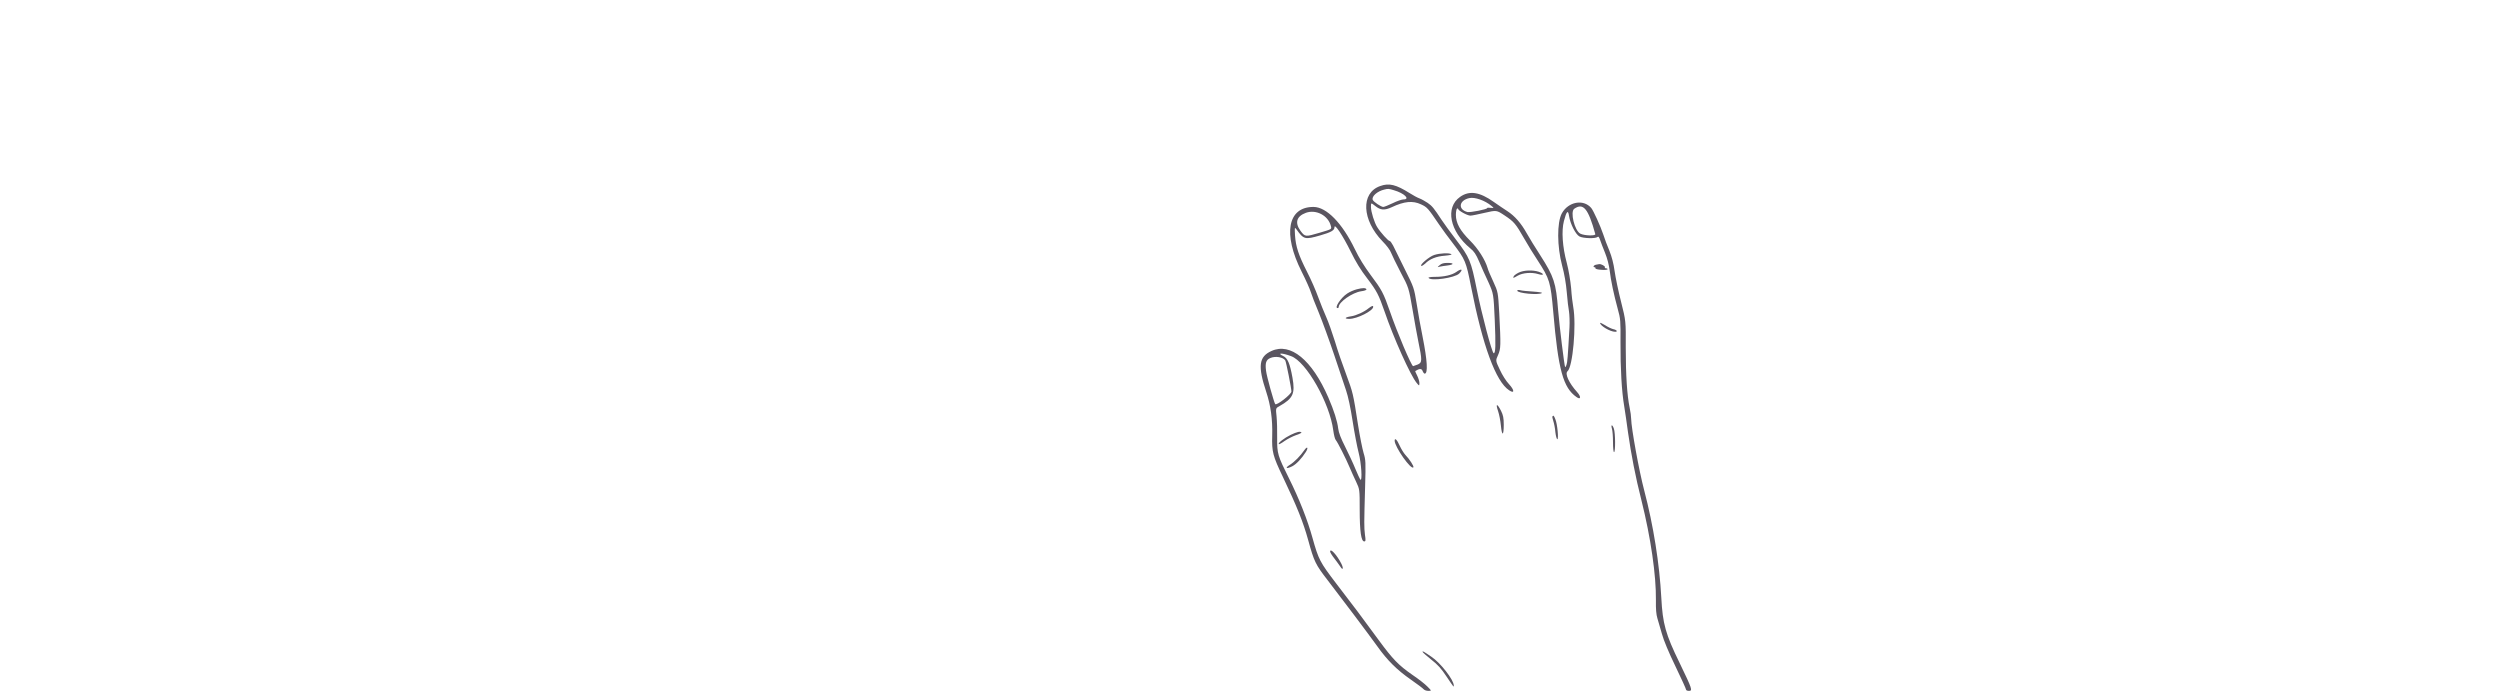
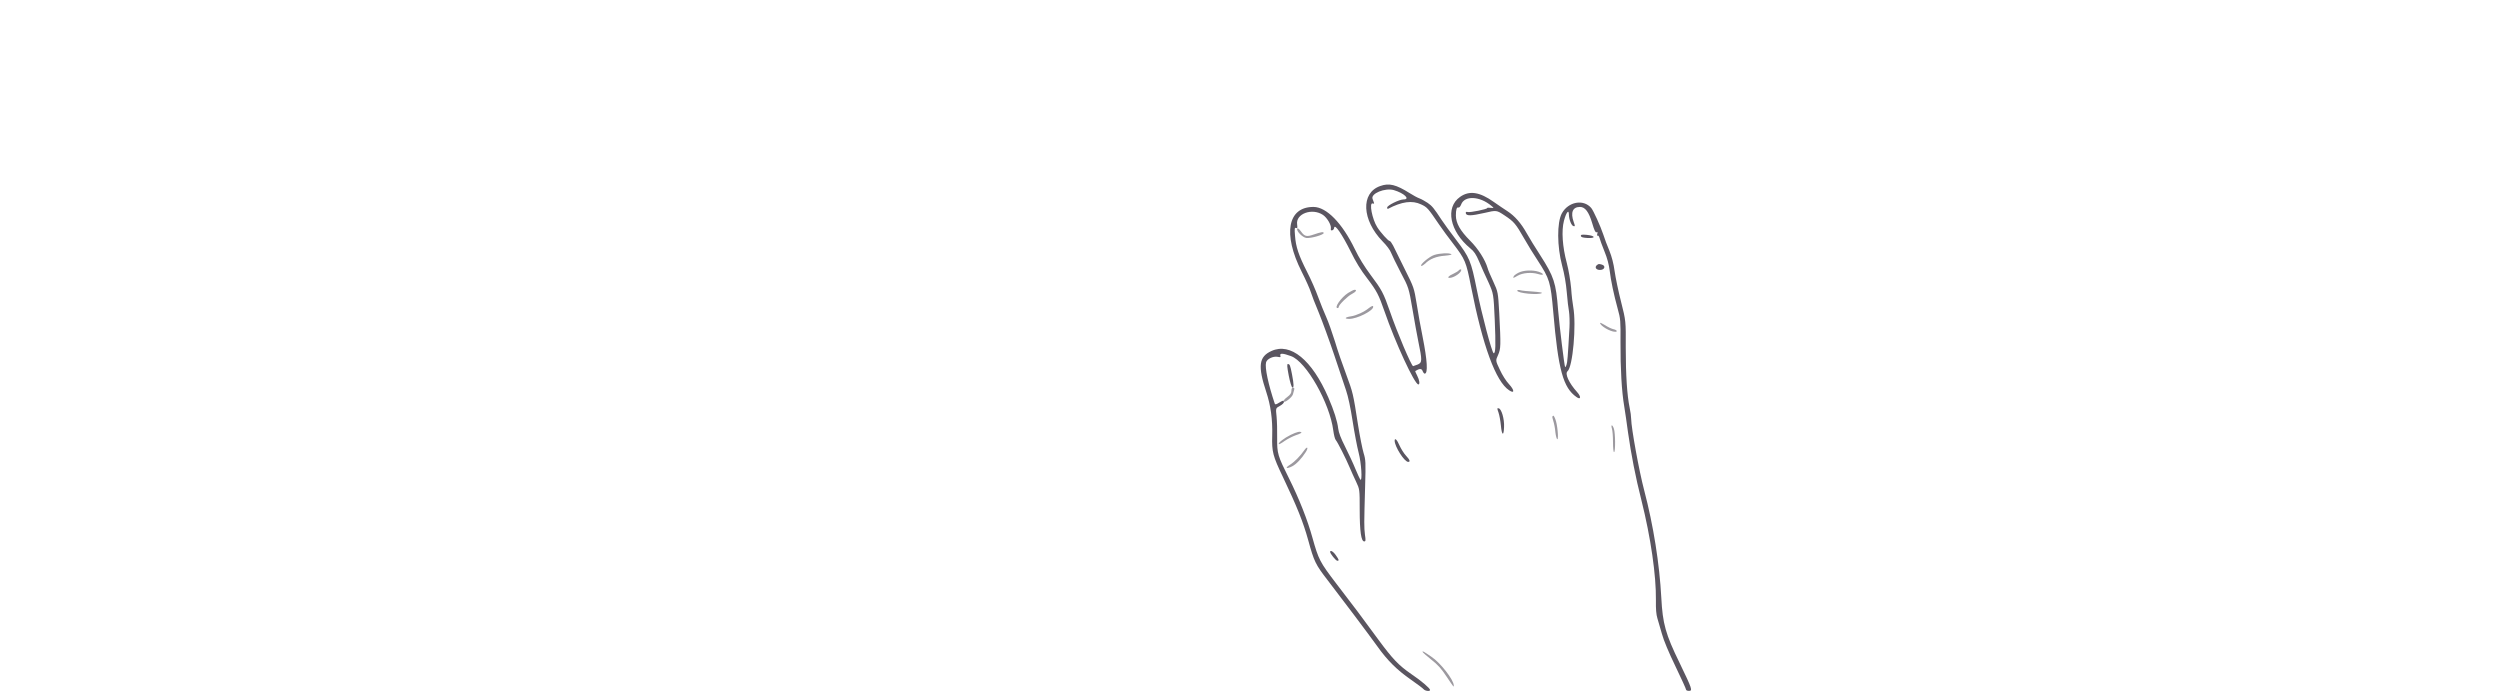
<svg xmlns="http://www.w3.org/2000/svg" viewBox="-400 -20 1666 460" data-side="right">
-   <path class="hand-creases" d="" fill="#5a5560" fill-opacity="0.6" fill-rule="evenodd" />
-   <path class="hand-lines" d="M 519.7 104.0 C 506.7 108.6, 507.5 126.6, 521.4 140.9 C 524.0 143.5, 526.4 146.7, 527.0 148.4 C 527.6 149.9, 530.4 155.8, 533.4 161.5 C 538.8 171.7, 538.8 171.7, 541.3 186.2 C 542.6 194.2, 544.4 203.6, 545.1 207.2 C 547.8 220.2, 547.8 221.6, 544.8 222.9 C 543.3 223.5, 541.9 224.0, 541.7 224.0 C 540.6 224.0, 531.0 201.4, 526.2 187.4 C 521.9 175.1, 520.8 173.1, 513.3 163.1 C 509.3 157.7, 505.6 151.8, 502.8 145.9 C 494.4 128.6, 484.0 118.0, 475.4 117.9 C 458.1 117.8, 454.7 135.8, 467.4 161.0 C 470.3 166.7, 473.0 172.9, 473.5 174.6 C 474.0 176.3, 476.4 182.6, 478.9 188.5 C 481.3 194.4, 485.9 207.0, 489.1 216.5 C 492.2 225.9, 495.8 236.6, 497.0 240.1 C 498.4 244.2, 500.0 251.7, 501.4 260.7 C 502.6 268.4, 504.4 277.9, 505.4 281.7 C 507.2 288.5, 508.0 301.1, 506.5 299.6 C 506.2 299.2, 504.7 296.0, 503.2 292.4 C 501.8 288.9, 498.7 282.3, 496.4 277.7 C 493.6 272.2, 492.1 268.3, 491.8 265.7 C 491.2 260.6, 489.0 253.7, 485.2 244.9 C 474.3 219.8, 460.0 208.1, 447.3 213.9 C 438.9 217.7, 438.1 223.9, 443.8 241.1 C 446.8 250.2, 448.1 259.4, 447.8 270.4 C 447.5 281.1, 448.2 283.8, 454.9 297.8 C 464.3 317.6, 468.4 327.7, 471.8 340.0 C 475.7 354.2, 476.6 356.1, 484.7 366.6 C 494.1 378.8, 511.8 402.3, 517.7 410.5 C 524.5 420.1, 531.0 426.5, 540.2 432.9 C 544.4 435.8, 548.2 438.7, 548.7 439.3 C 549.2 439.9, 550.6 440.4, 551.8 440.4 C 554.1 440.4, 554.1 440.4, 551.2 437.5 C 549.7 435.9, 545.2 432.4, 541.2 429.7 C 532.0 423.3, 528.2 419.4, 518.8 406.6 C 508.3 392.2, 501.3 382.9, 490.5 368.9 C 479.5 354.5, 478.7 352.9, 474.6 338.3 C 471.4 326.7, 465.8 312.4, 458.9 298.6 C 451.5 283.8, 451.0 282.2, 451.1 272.0 C 451.2 267.1, 451.0 260.6, 450.7 257.5 C 450.1 252.0, 450.1 252.0, 452.7 250.6 C 461.7 245.5, 463.2 242.3, 461.3 231.7 C 459.6 222.2, 458.1 218.6, 455.0 217.2 C 450.7 215.1, 454.4 215.1, 460.3 217.3 C 470.5 220.9, 486.2 248.7, 488.5 266.9 C 488.9 269.8, 489.6 272.7, 490.2 273.3 C 491.4 274.7, 496.9 285.5, 499.5 291.7 C 500.5 294.1, 502.4 298.3, 503.7 301.0 C 506.1 306.1, 506.1 306.1, 506.1 319.7 C 506.1 334.2, 507.1 340.8, 509.1 340.8 C 510.1 340.8, 510.2 340.2, 509.6 336.3 C 509.0 331.2, 509.0 329.2, 509.7 304.6 C 510.2 287.6, 510.1 286.5, 508.7 281.9 C 507.9 279.2, 506.2 270.8, 505.0 263.2 C 501.7 241.9, 501.6 241.7, 497.1 229.5 C 494.7 223.2, 491.3 213.3, 489.6 207.5 C 487.8 201.7, 485.2 194.4, 483.8 191.3 C 482.4 188.2, 480.0 182.2, 478.4 177.9 C 476.9 173.7, 473.6 166.1, 471.0 161.1 C 465.3 149.9, 463.5 144.3, 463.0 136.9 C 462.7 131.3, 462.7 131.2, 464.0 132.9 C 468.8 139.6, 469.6 139.8, 479.7 136.9 C 487.1 134.8, 489.3 133.5, 489.3 131.4 C 489.3 128.6, 494.8 136.9, 500.1 147.6 C 503.4 154.4, 506.9 160.1, 511.1 165.5 C 517.5 173.9, 518.8 176.5, 522.6 187.4 C 528.7 205.3, 539.9 230.1, 544.0 235.1 C 545.8 237.3, 545.8 237.3, 545.9 235.3 C 545.9 234.2, 545.2 231.9, 544.4 230.3 C 543.6 228.7, 543.0 227.4, 543.1 227.3 C 545.9 225.5, 547.4 225.5, 548.0 227.2 C 548.4 228.2, 549.0 229.0, 549.4 229.0 C 551.7 229.0, 551.2 220.4, 548.0 204.3 C 546.8 198.4, 545.0 188.6, 544.1 182.6 C 542.3 171.7, 542.3 171.7, 536.1 159.3 C 532.7 152.5, 529.3 145.5, 528.4 143.7 C 527.5 142.0, 526.5 140.6, 526.1 140.6 C 525.3 140.8, 519.9 134.8, 517.8 131.4 C 515.9 128.5, 513.6 121.1, 513.6 117.9 C 513.6 115.0, 513.6 115.0, 516.5 117.3 C 520.0 120.1, 522.6 120.3, 527.4 118.1 C 535.9 114.1, 541.5 113.6, 547.0 116.2 C 551.1 118.1, 551.6 118.7, 559.0 129.6 C 561.0 132.6, 565.3 138.4, 568.4 142.4 C 576.4 152.9, 577.0 154.2, 580.3 171.0 C 588.1 210.6, 596.8 234.3, 605.7 240.1 C 609.4 242.6, 609.3 240.0, 605.6 236.0 C 603.7 234.0, 601.1 229.9, 599.5 226.4 C 596.6 220.3, 596.6 220.3, 598.3 216.6 C 600.2 212.3, 600.2 210.3, 599.1 188.7 C 598.3 174.6, 598.3 174.6, 595.1 167.6 C 593.3 163.7, 591.6 159.8, 591.4 158.8 C 589.7 153.0, 585.0 145.7, 579.7 140.4 C 573.0 133.7, 570.2 128.7, 570.2 123.2 C 570.2 121.1, 570.6 119.2, 571.0 119.0 C 571.4 118.8, 571.7 118.9, 571.7 119.2 C 571.7 120.3, 577.8 123.7, 579.9 123.7 C 580.9 123.7, 585.2 122.8, 589.5 121.8 C 597.3 120.0, 597.3 120.0, 602.7 123.6 C 608.9 127.7, 610.1 129.1, 615.8 139.1 C 618.0 143.0, 622.0 149.5, 624.6 153.4 C 632.8 166.0, 633.3 167.8, 635.1 188.0 C 638.4 226.6, 641.7 238.4, 650.6 244.6 C 653.5 246.7, 653.8 244.4, 651.0 241.3 C 645.5 235.2, 642.7 229.0, 644.6 227.4 C 648.1 224.5, 650.6 196.6, 648.4 184.5 C 648.0 182.4, 647.3 176.8, 647.0 172.0 C 646.5 166.9, 645.4 160.1, 644.1 155.2 C 641.2 144.5, 640.5 133.8, 642.2 127.3 C 643.9 120.7, 645.0 119.6, 645.6 123.9 C 646.4 129.1, 650.0 136.3, 652.6 137.6 C 655.1 138.9, 663.4 139.1, 664.6 137.9 C 665.2 137.4, 665.6 137.9, 666.3 139.9 C 666.8 141.4, 668.3 145.3, 669.6 148.5 C 671.1 152.2, 672.2 156.5, 672.7 160.3 C 673.5 167.1, 675.4 176.0, 678.1 186.0 C 679.9 192.4, 680.0 193.7, 679.9 208.2 C 679.8 225.4, 680.7 241.1, 682.4 250.9 C 683.0 254.4, 684.1 262.2, 684.9 268.1 C 687.0 282.8, 689.9 297.9, 693.8 313.2 C 700.1 338.3, 703.7 363.5, 703.5 379.9 C 703.4 386.0, 703.7 389.5, 704.5 392.1 C 705.1 394.0, 706.4 398.7, 707.5 402.4 C 708.7 406.8, 712.0 414.7, 716.5 424.0 C 720.4 432.1, 723.6 439.1, 723.6 439.6 C 723.6 440.0, 724.4 440.4, 725.5 440.4 C 728.1 440.4, 727.7 439.2, 719.3 421.8 C 709.9 402.6, 708.0 395.6, 707.1 378.4 C 705.9 355.7, 701.8 330.0, 695.7 306.8 C 692.2 293.5, 687.1 265.3, 687.0 259.1 C 687.0 257.7, 686.6 254.4, 686.0 251.7 C 684.3 243.5, 683.4 230.3, 683.4 211.6 C 683.5 193.9, 683.5 193.9, 680.3 181.2 C 678.5 174.2, 676.6 165.0, 676.0 160.8 C 675.3 155.6, 674.1 151.1, 672.5 147.1 C 671.1 143.9, 669.3 139.0, 668.4 136.2 C 666.6 130.8, 661.9 120.4, 660.4 118.6 C 655.2 112.5, 645.1 114.4, 640.8 122.2 C 637.5 128.3, 637.6 144.3, 641.0 157.0 C 642.5 162.5, 643.6 168.9, 644.1 174.8 C 644.5 179.9, 645.2 185.7, 645.6 187.7 C 645.9 189.7, 646.1 194.4, 645.9 198.2 C 644.8 218.0, 644.5 221.6, 643.9 223.2 C 643.6 224.1, 643.2 224.8, 643.0 224.6 C 642.5 224.1, 639.2 197.0, 638.3 186.4 C 636.9 168.4, 635.6 164.4, 626.3 149.9 C 623.2 145.1, 619.2 138.7, 617.5 135.6 C 613.6 128.6, 609.4 123.9, 604.5 120.7 C 602.4 119.4, 598.4 116.6, 595.5 114.6 C 586.1 107.9, 579.2 106.8, 573.0 111.2 C 562.9 118.3, 566.1 134.2, 579.8 145.5 C 582.3 147.5, 583.6 149.4, 585.7 154.3 C 587.2 157.8, 589.9 164.0, 591.9 168.1 C 595.3 175.7, 595.3 175.7, 596.1 193.2 C 596.8 210.0, 596.7 215.4, 595.4 215.4 C 594.3 215.4, 587.3 188.9, 584.1 172.8 C 580.3 153.9, 579.4 151.6, 570.2 139.6 C 566.5 134.7, 562.2 128.9, 560.8 126.7 C 555.5 118.6, 554.3 117.2, 551.4 115.2 C 549.7 114.1, 547.3 112.7, 545.9 112.2 C 544.5 111.7, 541.6 110.1, 539.4 108.7 C 530.3 103.0, 525.7 101.8, 519.7 104.0 M 522.6 106.3 C 517.8 107.4, 513.9 110.9, 514.8 113.2 C 515.3 114.5, 520.4 117.9, 521.8 117.9 C 522.4 117.9, 525.2 116.8, 528.1 115.4 C 530.9 114.0, 534.2 112.9, 535.2 112.9 C 540.0 112.9, 535.9 108.8, 529.0 106.8 C 525.5 105.7, 525.0 105.7, 522.6 106.3 M 579.2 112.0 C 572.2 113.5, 571.4 119.6, 577.9 121.3 C 579.8 121.7, 591.0 119.5, 591.0 118.7 C 591.0 118.4, 592.1 118.3, 593.4 118.5 C 595.7 118.7, 595.7 118.7, 593.9 117.2 C 589.6 113.6, 582.8 111.2, 579.2 112.0 M 649.1 119.1 C 646.2 121.1, 649.3 133.7, 653.1 135.7 C 655.8 137.1, 663.5 137.3, 663.1 136.0 C 658.4 118.9, 655.1 115.0, 649.1 119.1 M 470.3 121.8 C 464.0 124.1, 462.7 128.4, 466.7 133.9 C 469.7 137.9, 469.9 137.9, 479.4 135.1 C 487.8 132.6, 487.4 132.8, 486.9 130.6 C 485.1 123.6, 477.1 119.4, 470.3 121.8 M 555.8 149.9 C 552.5 150.9, 545.7 156.7, 547.2 157.2 C 547.6 157.3, 548.7 156.6, 549.7 155.7 C 552.7 152.6, 557.2 150.8, 562.9 150.4 C 566.1 150.1, 567.8 149.7, 567.2 149.4 C 565.8 148.4, 559.5 148.7, 555.8 149.9 M 559.4 156.7 C 557.7 158.2, 557.7 158.2, 559.5 157.7 C 560.5 157.5, 562.8 157.1, 564.7 156.9 C 569.1 156.3, 569.1 155.2, 564.6 155.2 C 562.1 155.2, 560.6 155.6, 559.4 156.7 M 663.6 156.4 C 662.0 156.7, 661.3 158.1, 662.7 158.1 C 663.1 158.1, 663.3 158.4, 663.2 158.8 C 663.1 159.2, 664.8 159.7, 667.2 159.8 C 669.4 160.0, 671.3 159.8, 671.3 159.4 C 671.3 159.1, 670.8 158.8, 670.2 158.8 C 669.6 158.8, 669.3 158.5, 669.5 158.1 C 669.9 157.4, 666.9 155.8, 665.7 156.0 C 665.4 156.1, 664.5 156.2, 663.6 156.4 M 570.4 161.3 C 567.5 163.3, 562.4 164.5, 556.2 164.5 C 553.3 164.5, 551.7 164.8, 552.0 165.2 C 553.4 167.5, 569.5 165.2, 572.4 162.3 C 575.3 159.4, 574.0 158.7, 570.4 161.3 M 612.0 161.7 C 610.4 162.5, 608.9 163.6, 608.7 164.2 C 608.1 165.5, 608.4 165.5, 611.4 163.7 C 614.7 161.8, 620.6 161.3, 624.9 162.6 C 629.0 163.9, 629.4 162.5, 625.4 161.1 C 621.4 159.8, 615.4 160.0, 612.0 161.7 M 504.1 172.8 C 502.2 173.3, 499.4 174.5, 497.8 175.6 C 493.5 178.4, 489.0 185.3, 491.4 185.3 C 491.8 185.3, 492.1 185.0, 492.1 184.6 C 492.1 181.3, 501.3 174.9, 507.1 174.1 C 509.3 173.8, 510.7 173.3, 510.6 172.8 C 510.2 171.8, 508.2 171.7, 504.1 172.8 M 611.1 173.7 C 611.1 175.4, 625.1 176.8, 627.5 175.3 C 628.1 175.0, 625.9 174.6, 621.7 174.3 C 618.1 174.1, 614.1 173.7, 613.1 173.4 C 611.9 173.1, 611.1 173.2, 611.1 173.7 M 512.2 185.3 C 509.1 187.9, 503.7 190.3, 500.3 190.8 C 496.2 191.4, 495.5 192.5, 499.2 192.5 C 504.4 192.5, 515.1 187.1, 515.1 184.5 C 515.1 183.5, 514.2 183.8, 512.2 185.3 M 666.3 195.2 C 666.3 197.1, 673.1 201.1, 676.3 201.1 C 678.4 201.1, 677.4 199.8, 674.9 199.3 C 673.8 199.0, 671.4 197.9, 669.6 196.7 C 667.8 195.6, 666.3 194.9, 666.3 195.2 M 446.5 218.6 C 443.7 219.8, 443.0 221.9, 443.7 227.1 C 444.1 230.8, 449.0 248.2, 449.8 249.3 C 450.8 250.4, 460.6 242.7, 460.6 240.9 C 460.6 238.8, 457.1 221.2, 456.5 220.2 C 455.1 218.0, 449.9 217.1, 446.5 218.6 M 598.3 253.9 C 599.1 256.2, 599.9 260.5, 600.2 263.6 C 600.9 270.9, 602.1 270.5, 602.1 263.1 C 602.1 258.4, 601.7 256.7, 600.3 253.8 C 597.7 248.7, 596.5 248.7, 598.3 253.9 M 634.6 257.4 C 634.3 257.6, 634.6 259.0, 635.1 260.5 C 635.6 262.0, 636.3 265.3, 636.5 268.0 C 636.8 270.6, 637.4 272.7, 637.8 272.7 C 638.8 272.7, 637.8 262.4, 636.5 259.4 C 635.5 256.9, 635.3 256.7, 634.6 257.4 M 674.2 265.7 C 674.6 267.0, 674.9 271.0, 674.9 274.7 C 674.9 278.6, 675.2 281.3, 675.6 281.3 C 676.6 281.3, 676.5 268.5, 675.5 265.7 C 674.5 262.7, 673.3 262.7, 674.2 265.7 M 460.1 269.8 C 455.8 271.9, 451.4 275.3, 452.2 276.0 C 452.4 276.2, 454.1 275.3, 456.0 273.9 C 458.0 272.5, 461.4 270.8, 463.6 270.0 C 465.9 269.3, 467.5 268.4, 467.3 268.2 C 466.4 267.3, 464.5 267.7, 460.1 269.8 M 529.4 273.7 C 529.4 277.8, 540.5 293.6, 541.9 291.4 C 542.3 290.7, 539.4 286.1, 536.5 283.1 C 535.4 281.9, 533.7 279.1, 532.7 276.9 C 531.0 273.0, 529.4 271.5, 529.4 273.7 M 469.2 280.0 C 466.6 283.8, 462.7 287.8, 459.5 289.8 C 456.0 292.0, 457.3 292.7, 461.2 290.7 C 463.9 289.3, 467.4 285.6, 470.2 281.2 C 472.1 278.2, 471.2 277.1, 469.2 280.0 M 486.4 347.6 C 486.4 348.1, 487.6 350.1, 489.1 352.0 C 490.6 353.9, 492.4 356.5, 493.2 357.6 C 494.9 360.4, 495.5 358.9, 493.9 355.7 C 490.9 349.8, 486.4 344.9, 486.4 347.6 M 548.0 414.4 C 548.0 414.7, 550.6 417.0, 553.7 419.5 C 558.1 422.9, 560.5 425.6, 563.8 430.6 C 569.0 438.3, 568.8 438.1, 568.8 436.8 C 568.8 433.1, 559.9 421.6, 553.8 417.6 C 548.5 414.0, 548.0 413.7, 548.0 414.4" data-source="gemini" fill="#5a5560" fill-rule="evenodd" stroke="#5a5560" stroke-width="0" stroke-linejoin="round" />
+   <path class="hand-creases" d="M 464.5 132.3 C 463.6 133.8, 468.0 138.3, 470.6 138.6 C 473.7 138.9, 482.1 136.5, 482.1 135.3 C 482.1 134.3, 480.4 134.6, 475.4 136.3 C 470.8 137.9, 469.4 137.6, 467.1 134.4 C 465.8 132.6, 464.8 131.8, 464.5 132.3 M 555.8 149.9 C 552.5 150.9, 545.7 156.7, 547.2 157.2 C 547.6 157.3, 548.7 156.6, 549.7 155.7 C 552.7 152.6, 557.2 150.8, 562.9 150.4 C 566.1 150.1, 567.8 149.7, 567.2 149.4 C 565.8 148.4, 559.5 148.7, 555.8 149.9 M 572.0 160.3 C 571.7 160.7, 570.1 161.7, 568.4 162.5 C 565.5 163.7, 564.2 165.2, 565.9 165.2 C 568.8 165.2, 573.8 161.8, 573.8 159.9 C 573.8 159.2, 572.5 159.5, 572.0 160.3 M 612.0 161.7 C 610.4 162.5, 608.9 163.6, 608.7 164.2 C 608.1 165.5, 608.4 165.5, 611.4 163.7 C 614.7 161.8, 620.6 161.3, 624.9 162.6 C 629.0 163.9, 629.4 162.5, 625.4 161.1 C 621.4 159.8, 615.4 160.0, 612.0 161.7 M 498.4 175.2 C 493.7 178.2, 488.8 185.3, 491.4 185.3 C 491.8 185.3, 492.1 185.0, 492.1 184.6 C 492.1 183.2, 498.1 177.3, 500.9 175.9 C 503.6 174.5, 504.5 173.1, 502.7 173.1 C 502.1 173.1, 500.2 174.1, 498.4 175.2 M 611.1 173.7 C 611.1 175.4, 625.1 176.8, 627.5 175.3 C 628.1 175.0, 625.9 174.6, 621.7 174.3 C 618.1 174.1, 614.1 173.7, 613.1 173.4 C 611.9 173.1, 611.1 173.2, 611.1 173.7 M 512.2 185.3 C 509.1 187.9, 503.7 190.3, 500.3 190.8 C 496.2 191.4, 495.5 192.5, 499.2 192.5 C 504.4 192.5, 515.1 187.1, 515.1 184.5 C 515.1 183.5, 514.2 183.8, 512.2 185.3 M 666.3 195.2 C 666.3 197.1, 673.1 201.1, 676.3 201.1 C 678.4 201.1, 677.4 199.8, 674.9 199.3 C 673.8 199.0, 671.4 197.9, 669.6 196.7 C 667.8 195.6, 666.3 194.9, 666.3 195.2 M 460.6 240.4 C 460.6 242.0, 459.9 243.0, 457.8 244.6 C 455.9 246.0, 455.2 247.0, 455.5 247.6 C 456.2 248.6, 461.0 244.8, 461.6 242.8 C 461.8 242.1, 462.1 240.8, 462.4 239.9 C 462.7 238.8, 462.5 238.3, 461.7 238.3 C 461.0 238.3, 460.6 239.0, 460.6 240.4 M 634.6 257.4 C 634.3 257.6, 634.6 259.0, 635.1 260.5 C 635.6 262.0, 636.3 265.3, 636.5 268.0 C 636.8 270.6, 637.4 272.7, 637.8 272.7 C 638.8 272.7, 637.8 262.4, 636.5 259.4 C 635.5 256.9, 635.3 256.7, 634.6 257.4 M 674.2 265.7 C 674.6 267.0, 674.9 271.0, 674.9 274.7 C 674.9 278.6, 675.2 281.3, 675.6 281.3 C 676.6 281.3, 676.5 268.5, 675.5 265.7 C 674.5 262.7, 673.3 262.7, 674.2 265.7 M 460.1 269.8 C 455.8 271.9, 451.4 275.3, 452.2 276.0 C 452.4 276.2, 454.1 275.3, 456.0 273.9 C 458.0 272.5, 461.4 270.8, 463.6 270.0 C 465.9 269.3, 467.5 268.4, 467.3 268.2 C 466.4 267.3, 464.5 267.7, 460.1 269.8 M 469.2 280.0 C 466.6 283.8, 462.7 287.8, 459.5 289.8 C 456.0 292.0, 457.3 292.7, 461.2 290.7 C 463.9 289.3, 467.4 285.6, 470.2 281.2 C 472.1 278.2, 471.2 277.1, 469.2 280.0 M 548.0 414.4 C 548.0 414.7, 550.6 417.0, 553.7 419.5 C 558.1 422.9, 560.5 425.6, 563.8 430.6 C 569.0 438.3, 568.8 438.1, 568.8 436.8 C 568.8 433.1, 559.9 421.6, 553.8 417.6 C 548.5 414.0, 548.0 413.7, 548.0 414.4" fill="#5a5560" fill-opacity="0.6" fill-rule="evenodd" />
+   <path class="hand-lines" d="M 519.7 104.0 C 506.7 108.6, 507.5 126.6, 521.4 140.9 C 524.0 143.5, 526.4 146.7, 527.0 148.4 C 527.6 149.9, 530.4 155.8, 533.4 161.5 C 538.8 171.7, 538.8 171.7, 541.3 186.2 C 542.6 194.2, 544.4 203.6, 545.1 207.2 C 547.8 220.2, 547.8 221.6, 544.8 222.9 C 543.3 223.5, 541.9 224.0, 541.7 224.0 C 540.6 224.0, 531.0 201.4, 526.2 187.4 C 521.9 175.1, 520.8 173.1, 513.3 163.1 C 509.3 157.7, 505.6 151.8, 502.8 145.9 C 494.4 128.6, 484.0 118.0, 475.4 117.9 C 458.1 117.8, 454.7 135.8, 467.4 161.0 C 470.3 166.7, 473.0 172.9, 473.5 174.6 C 474.0 176.3, 476.4 182.6, 478.9 188.5 C 481.3 194.4, 485.9 207.0, 489.1 216.5 C 492.2 225.9, 495.8 236.6, 497.0 240.1 C 498.4 244.2, 500.0 251.7, 501.4 260.7 C 502.6 268.4, 504.4 277.9, 505.4 281.7 C 507.2 288.5, 508.0 301.1, 506.5 299.6 C 506.2 299.2, 504.7 296.0, 503.2 292.4 C 501.8 288.9, 498.7 282.3, 496.4 277.7 C 493.6 272.2, 492.1 268.3, 491.8 265.7 C 491.2 260.6, 489.0 253.7, 485.2 244.9 C 474.3 219.8, 460.0 208.1, 447.3 213.9 C 438.9 217.7, 438.1 223.9, 443.8 241.1 C 446.8 250.2, 448.1 259.4, 447.8 270.4 C 447.5 281.1, 448.2 283.8, 454.9 297.8 C 464.3 317.6, 468.4 327.7, 471.8 340.0 C 475.7 354.2, 476.6 356.1, 484.7 366.6 C 494.1 378.8, 511.8 402.3, 517.7 410.5 C 524.5 420.1, 531.0 426.5, 540.2 432.9 C 544.4 435.8, 548.2 438.7, 548.7 439.3 C 549.7 440.5, 553.0 440.9, 553.0 439.8 C 553.0 438.7, 547.2 433.7, 540.5 429.2 C 532.1 423.4, 528.1 419.2, 518.8 406.6 C 508.3 392.2, 501.3 382.9, 490.5 368.9 C 479.5 354.5, 478.7 352.9, 474.6 338.3 C 471.4 326.7, 465.8 312.4, 458.9 298.6 C 451.5 283.8, 451.0 282.2, 451.1 272.0 C 451.2 267.1, 451.0 260.6, 450.7 257.5 C 450.1 252.0, 450.1 252.0, 452.9 250.5 C 454.4 249.7, 455.6 248.5, 455.6 248.0 C 455.6 246.6, 455.1 246.7, 452.3 248.4 C 450.4 249.6, 449.8 249.7, 449.5 249.0 C 445.2 236.2, 442.8 225.0, 443.7 221.5 C 444.3 219.2, 448.4 217.2, 451.5 217.8 C 453.3 218.2, 453.6 218.1, 453.2 216.9 C 452.8 215.2, 455.0 215.4, 460.3 217.3 C 470.5 220.9, 486.2 248.7, 488.5 266.9 C 488.9 269.8, 489.6 272.7, 490.2 273.3 C 491.4 274.7, 496.9 285.5, 499.5 291.7 C 500.5 294.1, 502.4 298.3, 503.7 301.0 C 506.1 306.1, 506.1 306.1, 506.1 319.7 C 506.1 334.2, 507.1 340.8, 509.1 340.8 C 510.1 340.8, 510.2 340.2, 509.6 336.3 C 509.0 331.2, 509.0 329.2, 509.7 304.6 C 510.2 287.6, 510.1 286.5, 508.7 281.9 C 507.9 279.2, 506.2 270.8, 505.0 263.2 C 501.7 241.9, 501.6 241.7, 497.1 229.5 C 494.7 223.2, 491.3 213.3, 489.6 207.5 C 487.8 201.7, 485.2 194.4, 483.8 191.3 C 482.4 188.2, 480.0 182.2, 478.4 177.9 C 476.9 173.7, 473.6 166.1, 471.0 161.1 C 465.4 150.1, 463.5 144.4, 463.0 137.1 C 462.6 132.2, 462.7 131.6, 463.7 131.9 C 464.6 132.3, 464.7 131.9, 464.4 129.5 C 463.4 122.4, 474.4 118.4, 481.6 123.2 C 484.4 125.1, 487.2 129.9, 486.9 132.1 C 486.7 133.3, 486.9 133.7, 487.7 133.5 C 488.4 133.4, 489.0 132.6, 489.1 131.7 C 489.5 129.0, 494.3 136.0, 500.1 147.6 C 503.4 154.4, 506.9 160.1, 511.1 165.5 C 517.5 173.9, 518.8 176.5, 522.6 187.4 C 529.8 208.3, 542.7 236.2, 545.2 236.2 C 546.3 236.2, 546.0 233.4, 544.4 230.3 C 543.6 228.7, 543.0 227.4, 543.1 227.3 C 545.9 225.5, 547.4 225.5, 548.0 227.2 C 548.4 228.2, 549.0 229.0, 549.4 229.0 C 551.7 229.0, 551.2 220.4, 548.0 204.3 C 546.8 198.4, 545.0 188.6, 544.1 182.6 C 542.3 171.7, 542.3 171.7, 536.1 159.3 C 532.7 152.5, 529.3 145.5, 528.4 143.7 C 527.5 142.0, 526.5 140.6, 526.1 140.6 C 525.3 140.8, 519.9 134.8, 517.8 131.4 C 514.4 126.1, 512.2 114.6, 514.8 115.6 C 515.7 115.9, 515.9 115.7, 515.5 114.8 C 515.3 114.2, 514.9 113.2, 514.7 112.6 C 513.2 109.0, 523.0 105.0, 528.9 106.7 C 535.9 108.8, 540.0 112.9, 535.3 112.9 C 532.5 112.9, 524.4 116.9, 524.4 118.3 C 524.4 118.9, 524.6 119.3, 524.9 119.2 C 534.2 114.3, 541.1 113.4, 547.0 116.2 C 551.1 118.1, 551.6 118.7, 559.0 129.6 C 561.0 132.6, 565.3 138.4, 568.4 142.4 C 576.4 152.9, 577.0 154.2, 580.3 171.0 C 588.1 210.6, 596.8 234.3, 605.7 240.1 C 609.4 242.6, 609.3 240.0, 605.6 236.0 C 603.7 234.0, 601.1 229.9, 599.5 226.4 C 596.6 220.3, 596.6 220.3, 598.3 216.6 C 600.2 212.3, 600.2 210.3, 599.1 188.7 C 598.3 174.6, 598.3 174.6, 595.1 167.6 C 593.3 163.7, 591.6 159.8, 591.4 158.8 C 589.7 153.0, 585.0 145.7, 579.7 140.4 C 573.1 133.8, 570.2 128.7, 570.2 123.6 C 570.2 119.5, 570.8 117.9, 571.9 118.3 C 572.4 118.5, 573.2 117.6, 573.7 116.3 C 575.9 110.2, 586.1 110.6, 593.9 117.2 C 595.7 118.7, 595.7 118.7, 593.4 118.5 C 592.1 118.3, 591.0 118.4, 591.0 118.7 C 591.0 119.4, 579.8 121.7, 578.2 121.3 C 577.0 121.0, 576.7 121.2, 576.8 122.1 C 577.2 124.0, 580.4 123.9, 589.2 121.9 C 597.3 120.0, 597.3 120.0, 602.7 123.6 C 608.9 127.7, 610.1 129.1, 615.8 139.1 C 618.0 143.0, 622.0 149.5, 624.6 153.4 C 632.8 166.0, 633.3 167.8, 635.1 188.0 C 638.4 226.6, 641.7 238.4, 650.6 244.6 C 653.5 246.7, 653.8 244.4, 651.0 241.3 C 645.5 235.2, 642.7 229.0, 644.6 227.4 C 648.1 224.5, 650.6 196.6, 648.4 184.5 C 648.0 182.4, 647.3 176.8, 647.0 172.0 C 646.5 166.9, 645.4 160.1, 644.1 155.2 C 641.2 144.4, 640.5 133.8, 642.2 127.2 C 643.7 121.5, 645.5 119.2, 645.5 123.0 C 645.6 126.4, 647.2 130.4, 648.6 130.7 C 649.7 130.9, 649.7 130.7, 648.7 127.9 C 646.5 121.6, 648.0 117.9, 652.9 117.9 C 656.3 117.9, 658.8 121.2, 661.0 128.6 C 662.4 133.4, 663.2 135.1, 663.9 134.8 C 664.7 134.5, 664.8 134.8, 664.4 135.9 C 664.2 136.9, 664.2 137.3, 664.7 137.0 C 665.1 136.8, 665.6 137.5, 665.9 138.5 C 666.2 139.6, 667.6 143.6, 669.2 147.5 C 671.1 152.1, 672.2 156.4, 672.7 160.4 C 673.5 167.1, 675.4 176.1, 678.1 186.0 C 679.9 192.4, 680.0 193.7, 679.9 208.2 C 679.8 225.4, 680.7 241.1, 682.4 250.9 C 683.0 254.4, 684.1 262.2, 684.9 268.1 C 687.0 282.8, 689.9 297.9, 693.8 313.2 C 700.1 338.3, 703.7 363.5, 703.5 379.9 C 703.4 386.0, 703.7 389.5, 704.5 392.1 C 705.1 394.0, 706.4 398.7, 707.5 402.4 C 708.7 406.8, 712.0 414.7, 716.5 424.0 C 720.4 432.1, 723.6 439.1, 723.6 439.6 C 723.6 440.0, 724.4 440.4, 725.5 440.4 C 728.1 440.4, 727.7 439.2, 719.3 421.8 C 709.9 402.6, 708.0 395.6, 707.1 378.4 C 705.9 355.7, 701.8 330.0, 695.7 306.8 C 692.2 293.5, 687.1 265.3, 687.0 259.1 C 687.0 257.7, 686.6 254.4, 686.0 251.7 C 684.3 243.5, 683.4 230.3, 683.4 211.6 C 683.5 193.9, 683.5 193.9, 680.3 181.2 C 678.5 174.2, 676.6 165.0, 676.0 160.8 C 675.3 155.6, 674.1 151.1, 672.5 147.1 C 671.1 143.9, 669.3 139.0, 668.4 136.2 C 666.6 130.8, 661.9 120.4, 660.4 118.6 C 655.2 112.5, 645.1 114.4, 640.8 122.2 C 637.5 128.3, 637.6 144.3, 641.0 157.0 C 642.5 162.5, 643.6 168.9, 644.1 174.8 C 644.5 179.9, 645.2 185.7, 645.6 187.7 C 645.9 189.7, 646.1 194.4, 645.9 198.2 C 644.8 218.0, 644.5 221.6, 643.9 223.2 C 643.6 224.1, 643.2 224.8, 643.0 224.6 C 642.5 224.1, 639.2 197.0, 638.3 186.4 C 636.9 168.4, 635.6 164.4, 626.3 149.9 C 623.2 145.1, 619.2 138.7, 617.5 135.6 C 613.6 128.6, 609.4 123.9, 604.5 120.7 C 602.4 119.4, 598.4 116.6, 595.5 114.6 C 586.1 107.9, 579.2 106.8, 573.0 111.2 C 562.9 118.3, 566.1 134.2, 579.8 145.5 C 582.3 147.5, 583.6 149.4, 585.7 154.3 C 587.2 157.8, 589.9 164.0, 591.9 168.1 C 595.3 175.7, 595.3 175.7, 596.1 193.2 C 596.8 210.0, 596.7 215.4, 595.4 215.4 C 594.3 215.4, 587.3 188.9, 584.1 172.8 C 580.3 153.9, 579.4 151.6, 570.2 139.6 C 566.5 134.7, 562.2 128.9, 560.8 126.7 C 555.5 118.6, 554.3 117.2, 551.4 115.2 C 549.7 114.1, 547.3 112.7, 545.9 112.2 C 544.5 111.7, 541.6 110.1, 539.4 108.7 C 530.3 103.0, 525.7 101.8, 519.7 104.0 M 653.5 137.3 C 653.7 138.1, 654.9 138.4, 657.9 138.6 C 663.7 138.9, 663.2 137.1, 657.4 136.5 C 654.0 136.2, 653.4 136.4, 653.5 137.3 M 664.4 156.5 C 662.4 157.9, 663.5 159.9, 666.2 159.9 C 669.4 159.9, 670.3 157.1, 667.4 156.3 C 665.5 155.8, 665.4 155.8, 664.4 156.5 M 458.8 230.2 C 459.6 234.4, 460.7 238.0, 461.2 238.2 C 462.3 238.5, 462.3 236.3, 461.0 229.5 C 459.8 223.3, 459.5 222.6, 458.2 222.6 C 457.6 222.6, 457.7 224.5, 458.8 230.2 M 598.6 254.9 C 599.2 256.6, 599.9 260.5, 600.2 263.6 C 600.8 270.3, 602.1 270.9, 602.3 264.6 C 602.6 259.3, 600.6 252.4, 598.7 252.1 C 597.6 251.9, 597.6 252.1, 598.6 254.9 M 529.4 273.7 C 529.4 277.6, 535.9 287.8, 538.4 287.8 C 540.0 287.8, 539.6 286.5, 536.9 283.6 C 535.5 282.1, 533.6 279.0, 532.6 276.8 C 531.0 273.0, 529.4 271.5, 529.4 273.7 M 486.4 347.8 C 486.4 348.9, 490.2 353.7, 491.2 353.7 C 492.5 353.7, 492.4 353.1, 490.2 350.0 C 488.6 347.6, 486.4 346.3, 486.4 347.8" data-source="gemini" fill="#5a5560" fill-rule="evenodd" stroke="#5a5560" stroke-width="0" stroke-linejoin="round" />
</svg>
